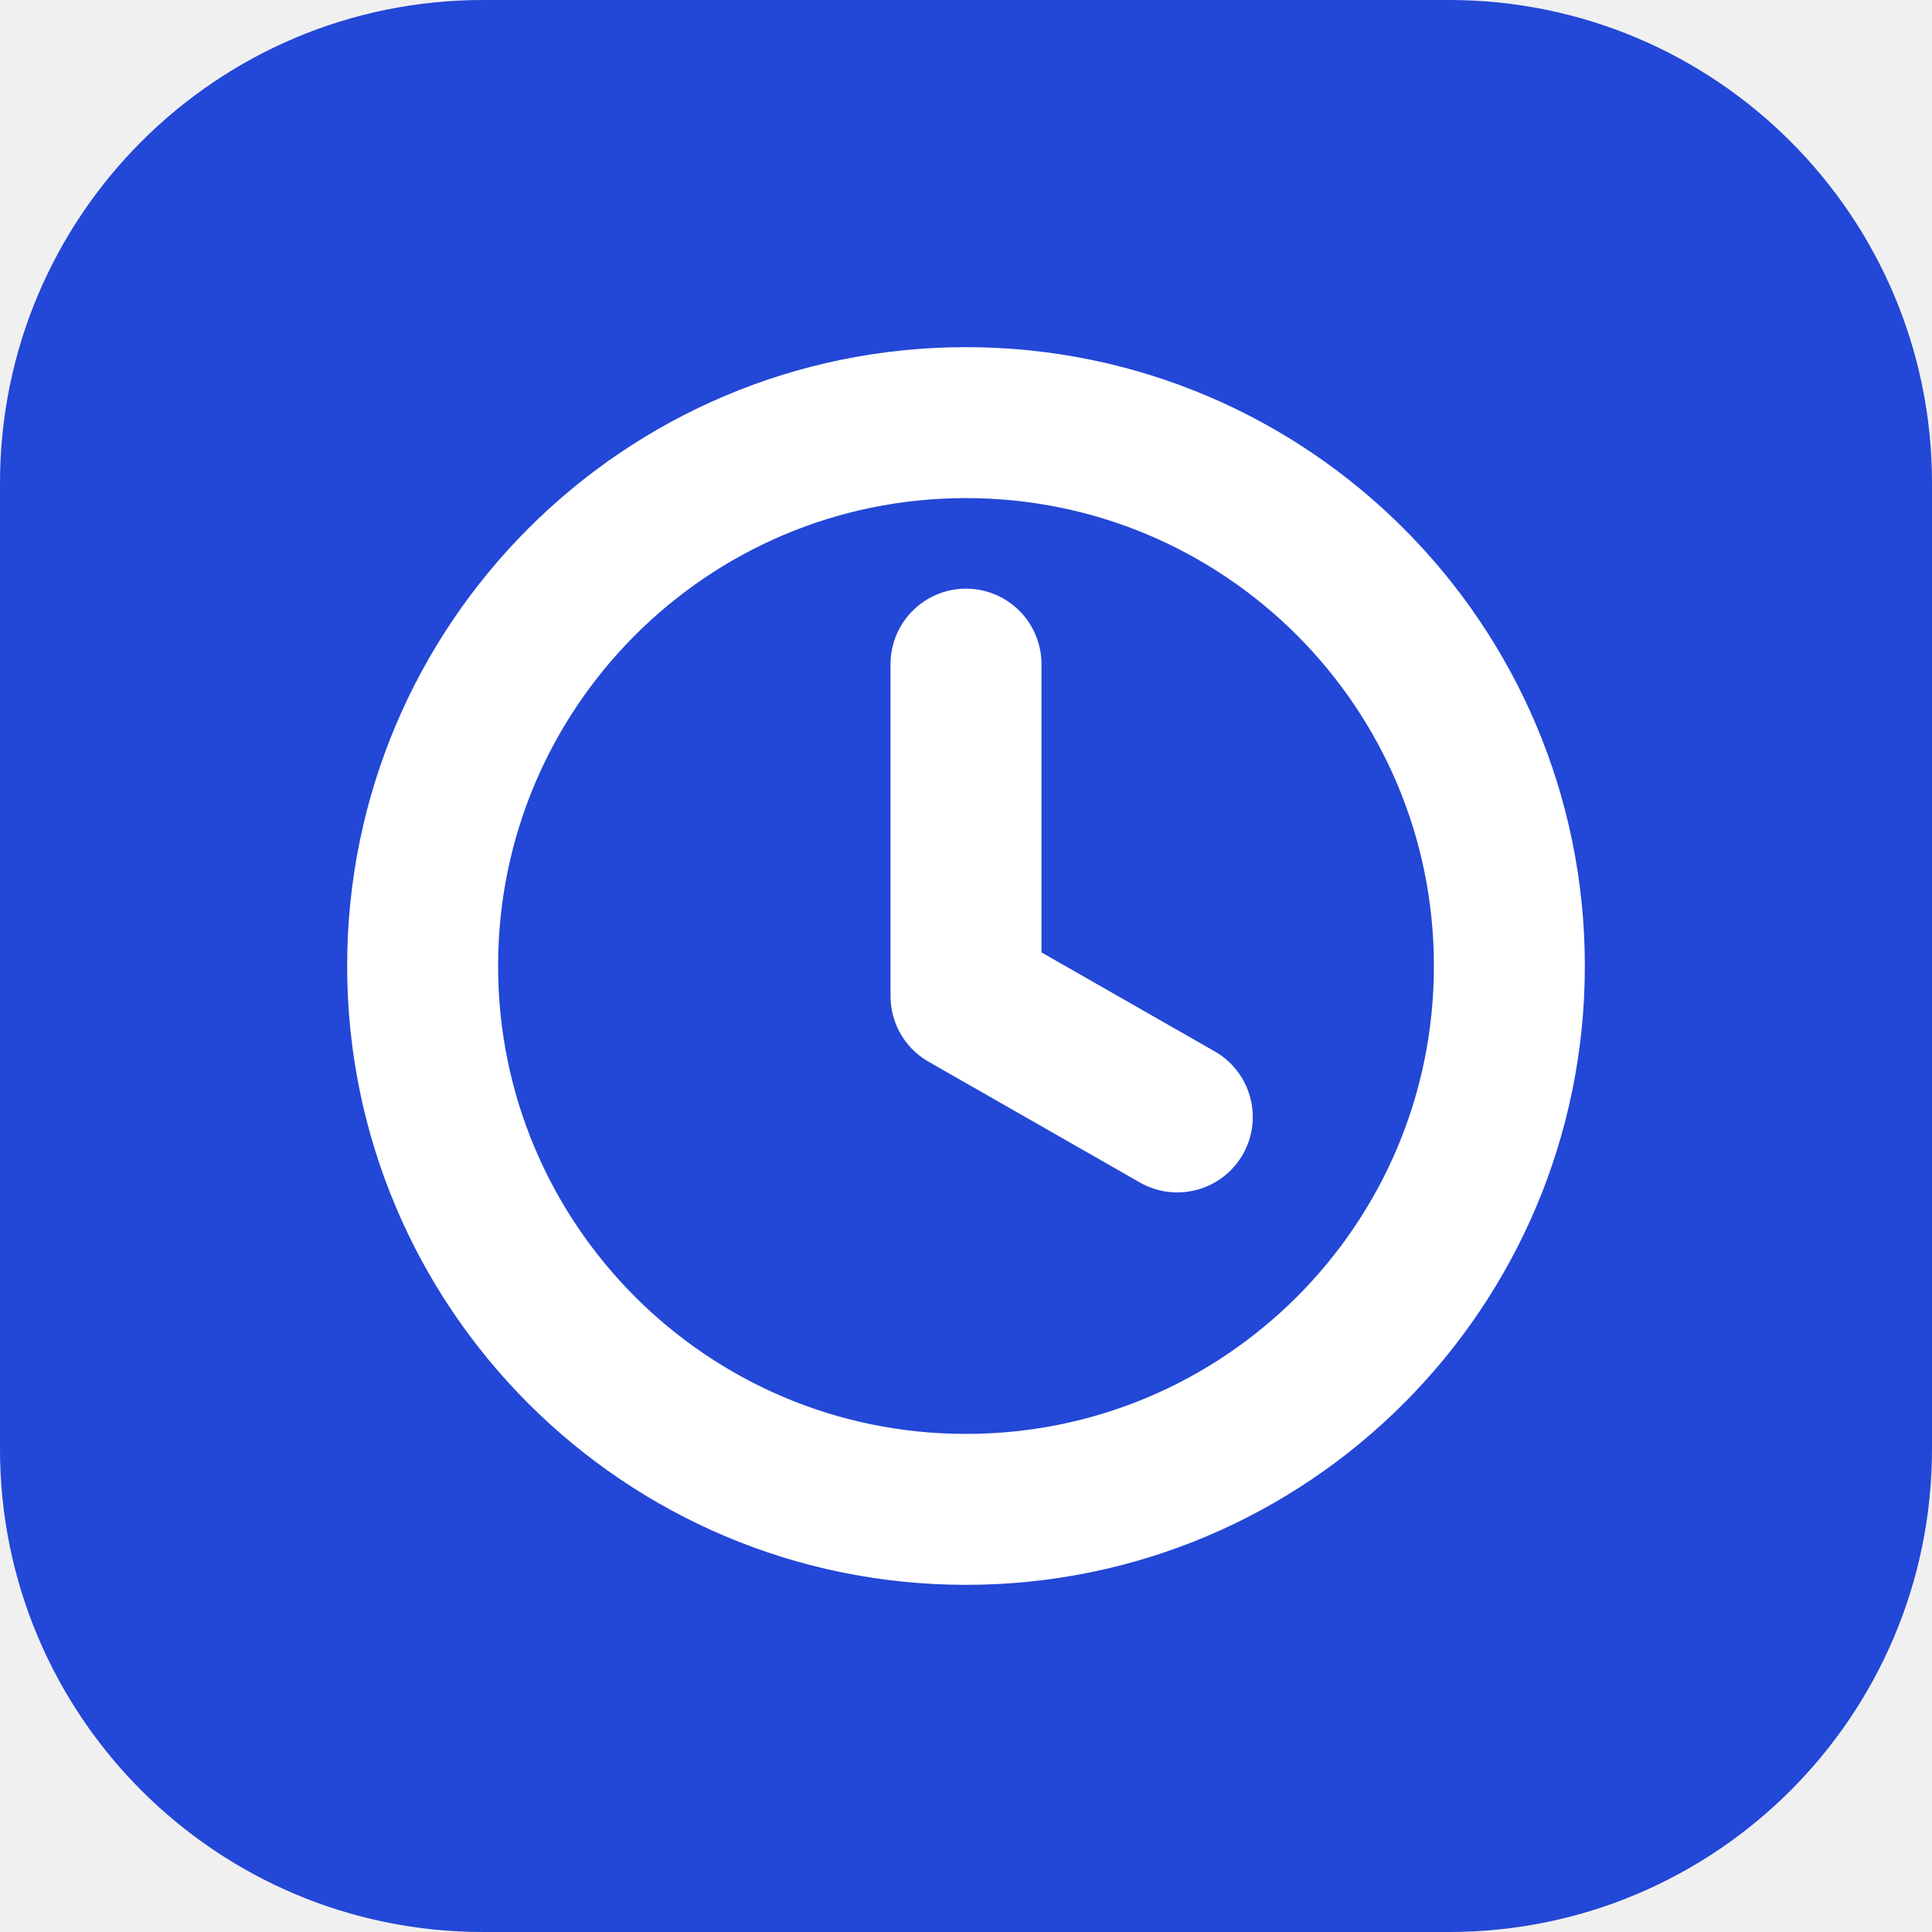
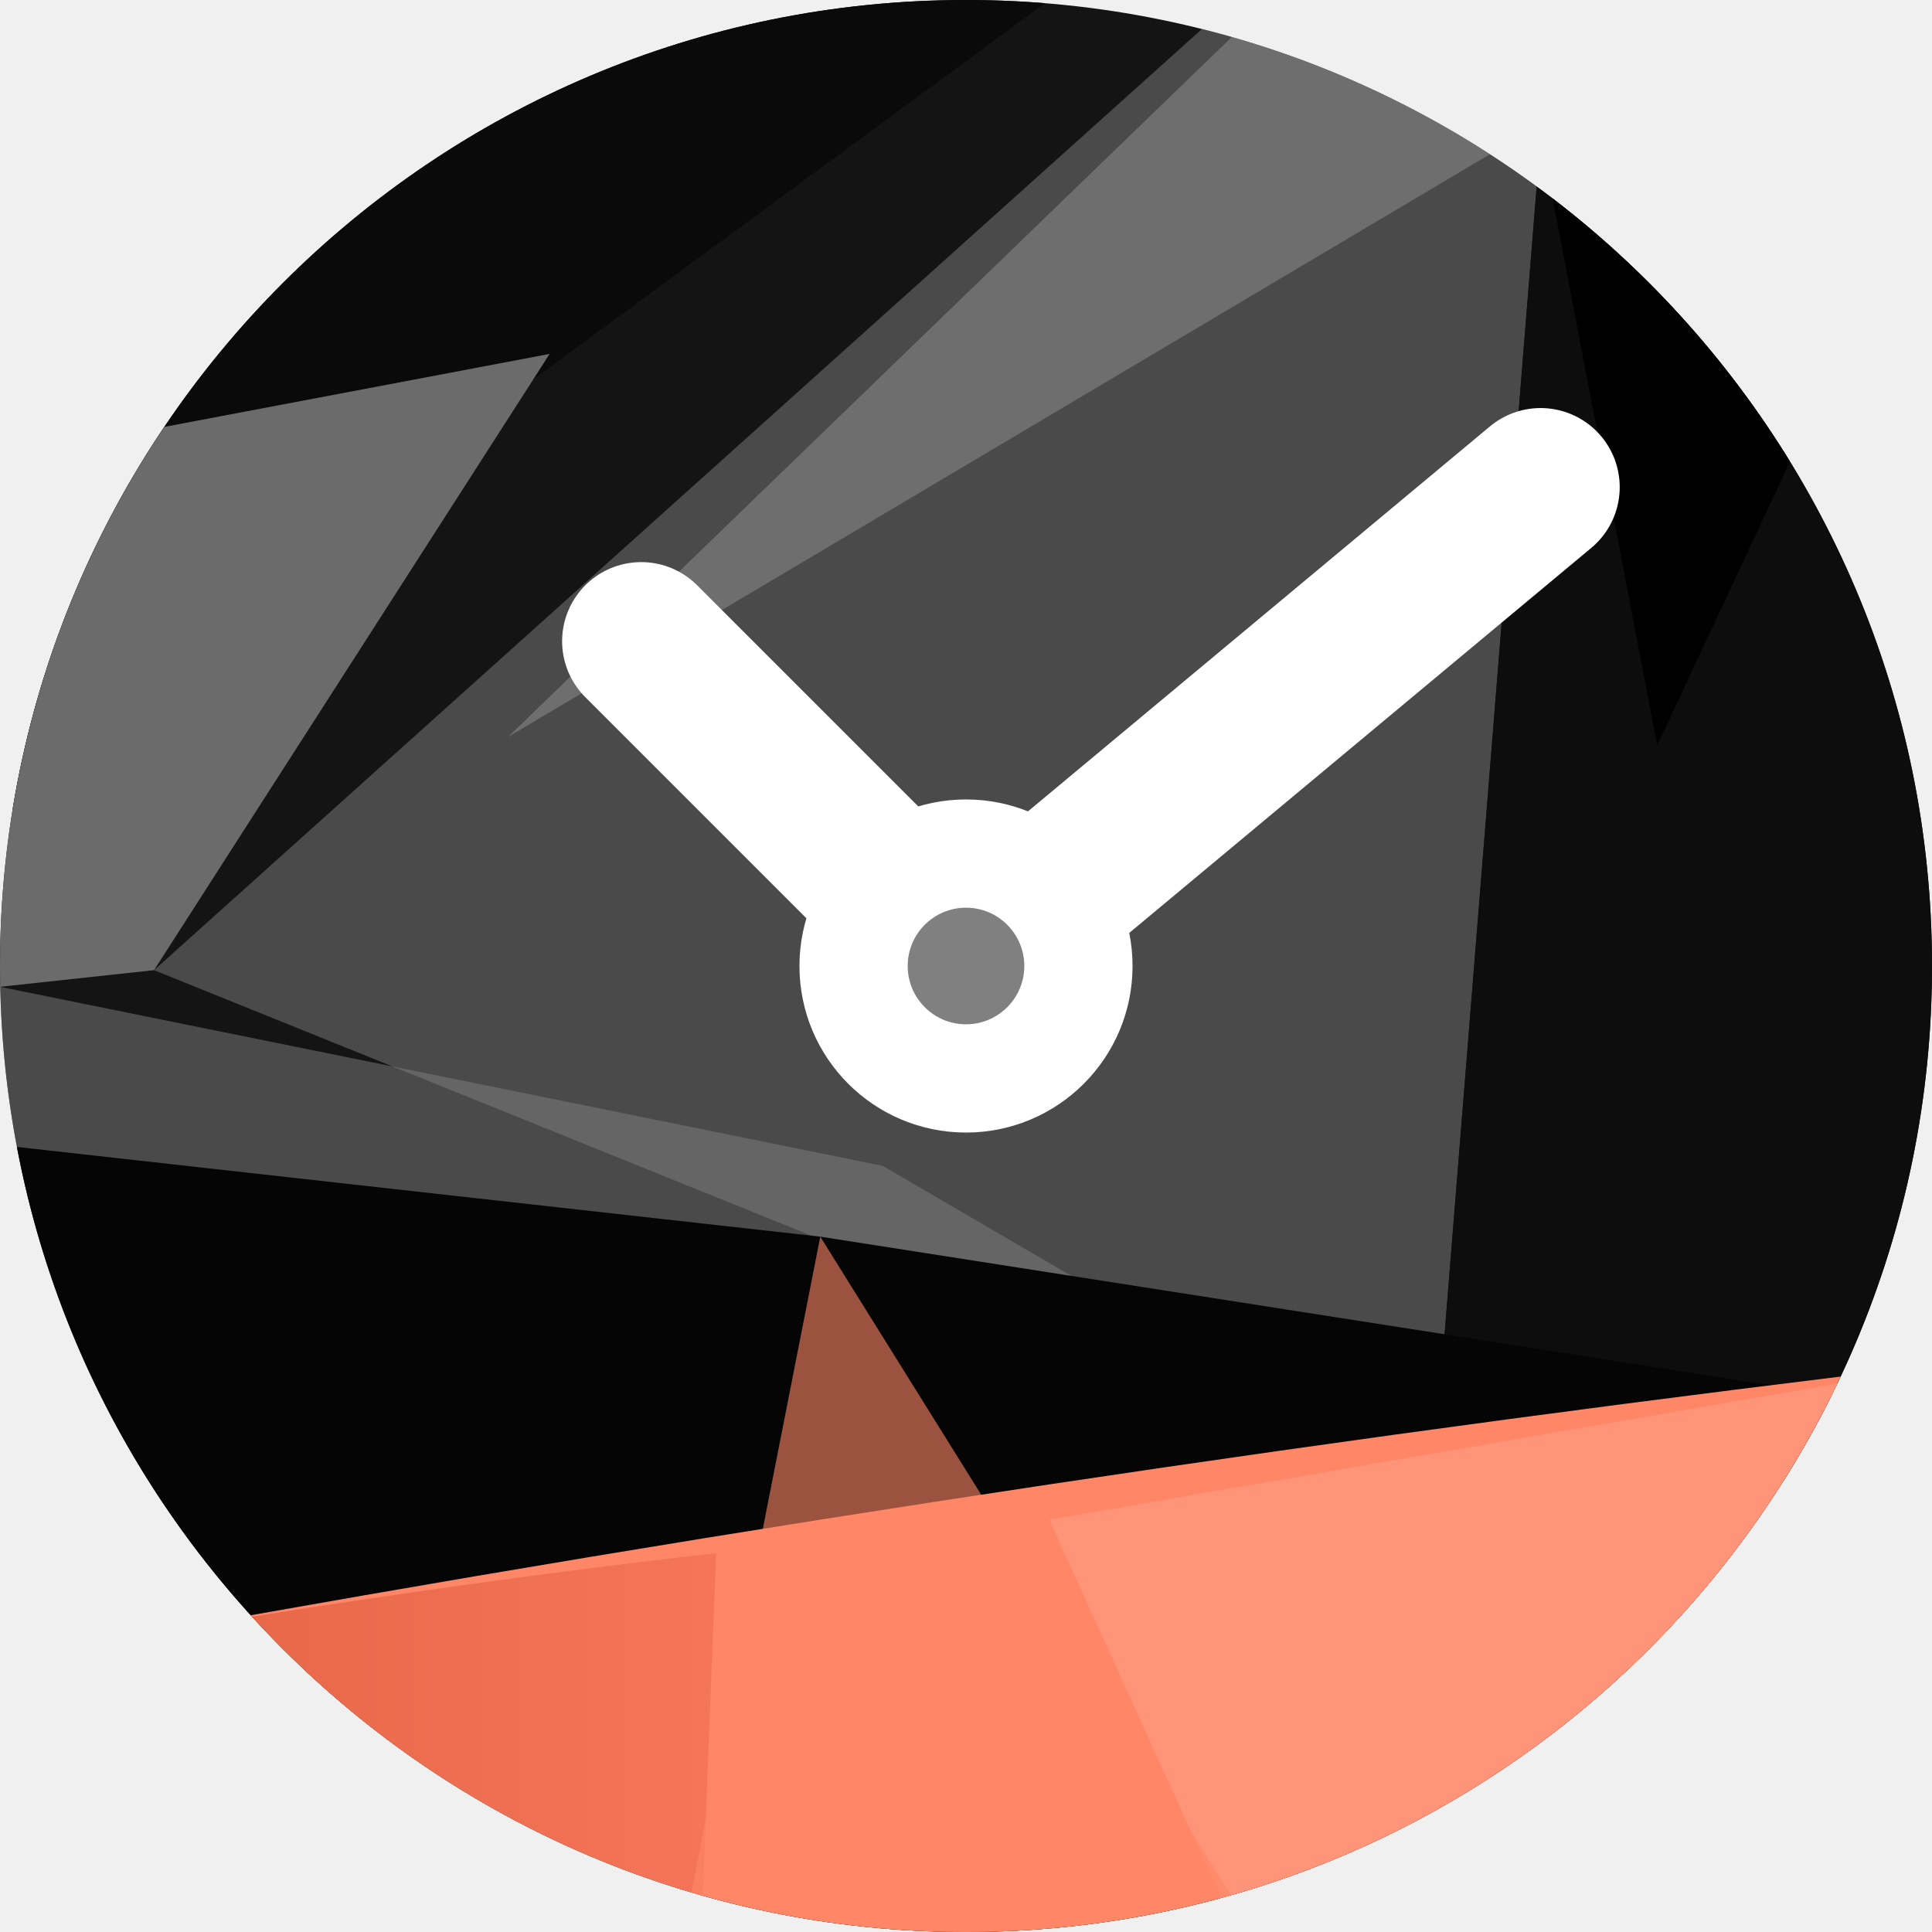
- <svg xmlns="http://www.w3.org/2000/svg" viewBox="0 0 32 32">
-   <rect width="32" height="32" rx="8" fill="#2347D6" />
-   <circle cx="16" cy="16" r="9" fill="none" stroke="#fff" stroke-width="2.5" />
-   <path d="M16 11v5.5l3.5 2" fill="none" stroke="#fff" stroke-width="2.5" stroke-linecap="round" stroke-linejoin="round" />
+ <svg xmlns="http://www.w3.org/2000/svg" viewBox="168 65 464 464">
+   <defs>
+     <clipPath id="c">
+       <circle cx="400" cy="297" r="232" />
+     </clipPath>
+     <linearGradient id="g" x1="0" y1="0" x2="1" y2="0">
+       <stop offset="0" stop-color="#e0603f" />
+       <stop offset="1" stop-color="#f5755a" />
+     </linearGradient>
+   </defs>
+   <circle cx="400" cy="297" r="232" fill="#141414" />
+   <g clip-path="url(#c)">
+     <path d="M168 65H420L250 190 168 262Z" fill="#0a0a0a" />
+     <path d="M168 175 300 150 205 298 168 302Z" fill="#6b6b6b" />
+     <path d="M205 298 470 60 538 98 512 422Z" fill="#808080" fill-opacity=".5" />
+     <path d="M290 242 472 66 536 96Z" fill="#b3b3b3" fill-opacity=".35" />
+     <path d="M538 98 640 190 640 420 512 422Z" fill="#0d0d0d" />
+     <path d="M540 108 610 150 566 244Z" fill="#000000" />
+     <path d="M168 302 380 345 512 422 168 400Z" fill="#808080" fill-opacity=".5" />
+     <path d="M168 340 365 362 640 405V540H168Z" fill="#050505" />
+     <path d="M200 458Q420 418 640 392V540H160Z" fill="#ff8666" />
+     <path d="M200 458Q270 446 340 438L336 540H160Z" fill="url(#g)" />
+     <path d="M420 430 640 392V540H470Z" fill="#ff9478" />
+     <path d="M365 362 476 540H330Z" fill="#ff8666" fill-opacity=".6" />
+   </g>
+   <g transform="translate(400 297)" fill="none" stroke="#fff" stroke-linecap="round" stroke-width="38">
+     <g>
+       <path d="M0 0-78-78" />
+     </g>
+     <g>
+       <path d="M0 0 138-115" />
+     </g>
+     <circle r="27" fill="#808080" stroke-width="26" />
+   </g>
</svg>
